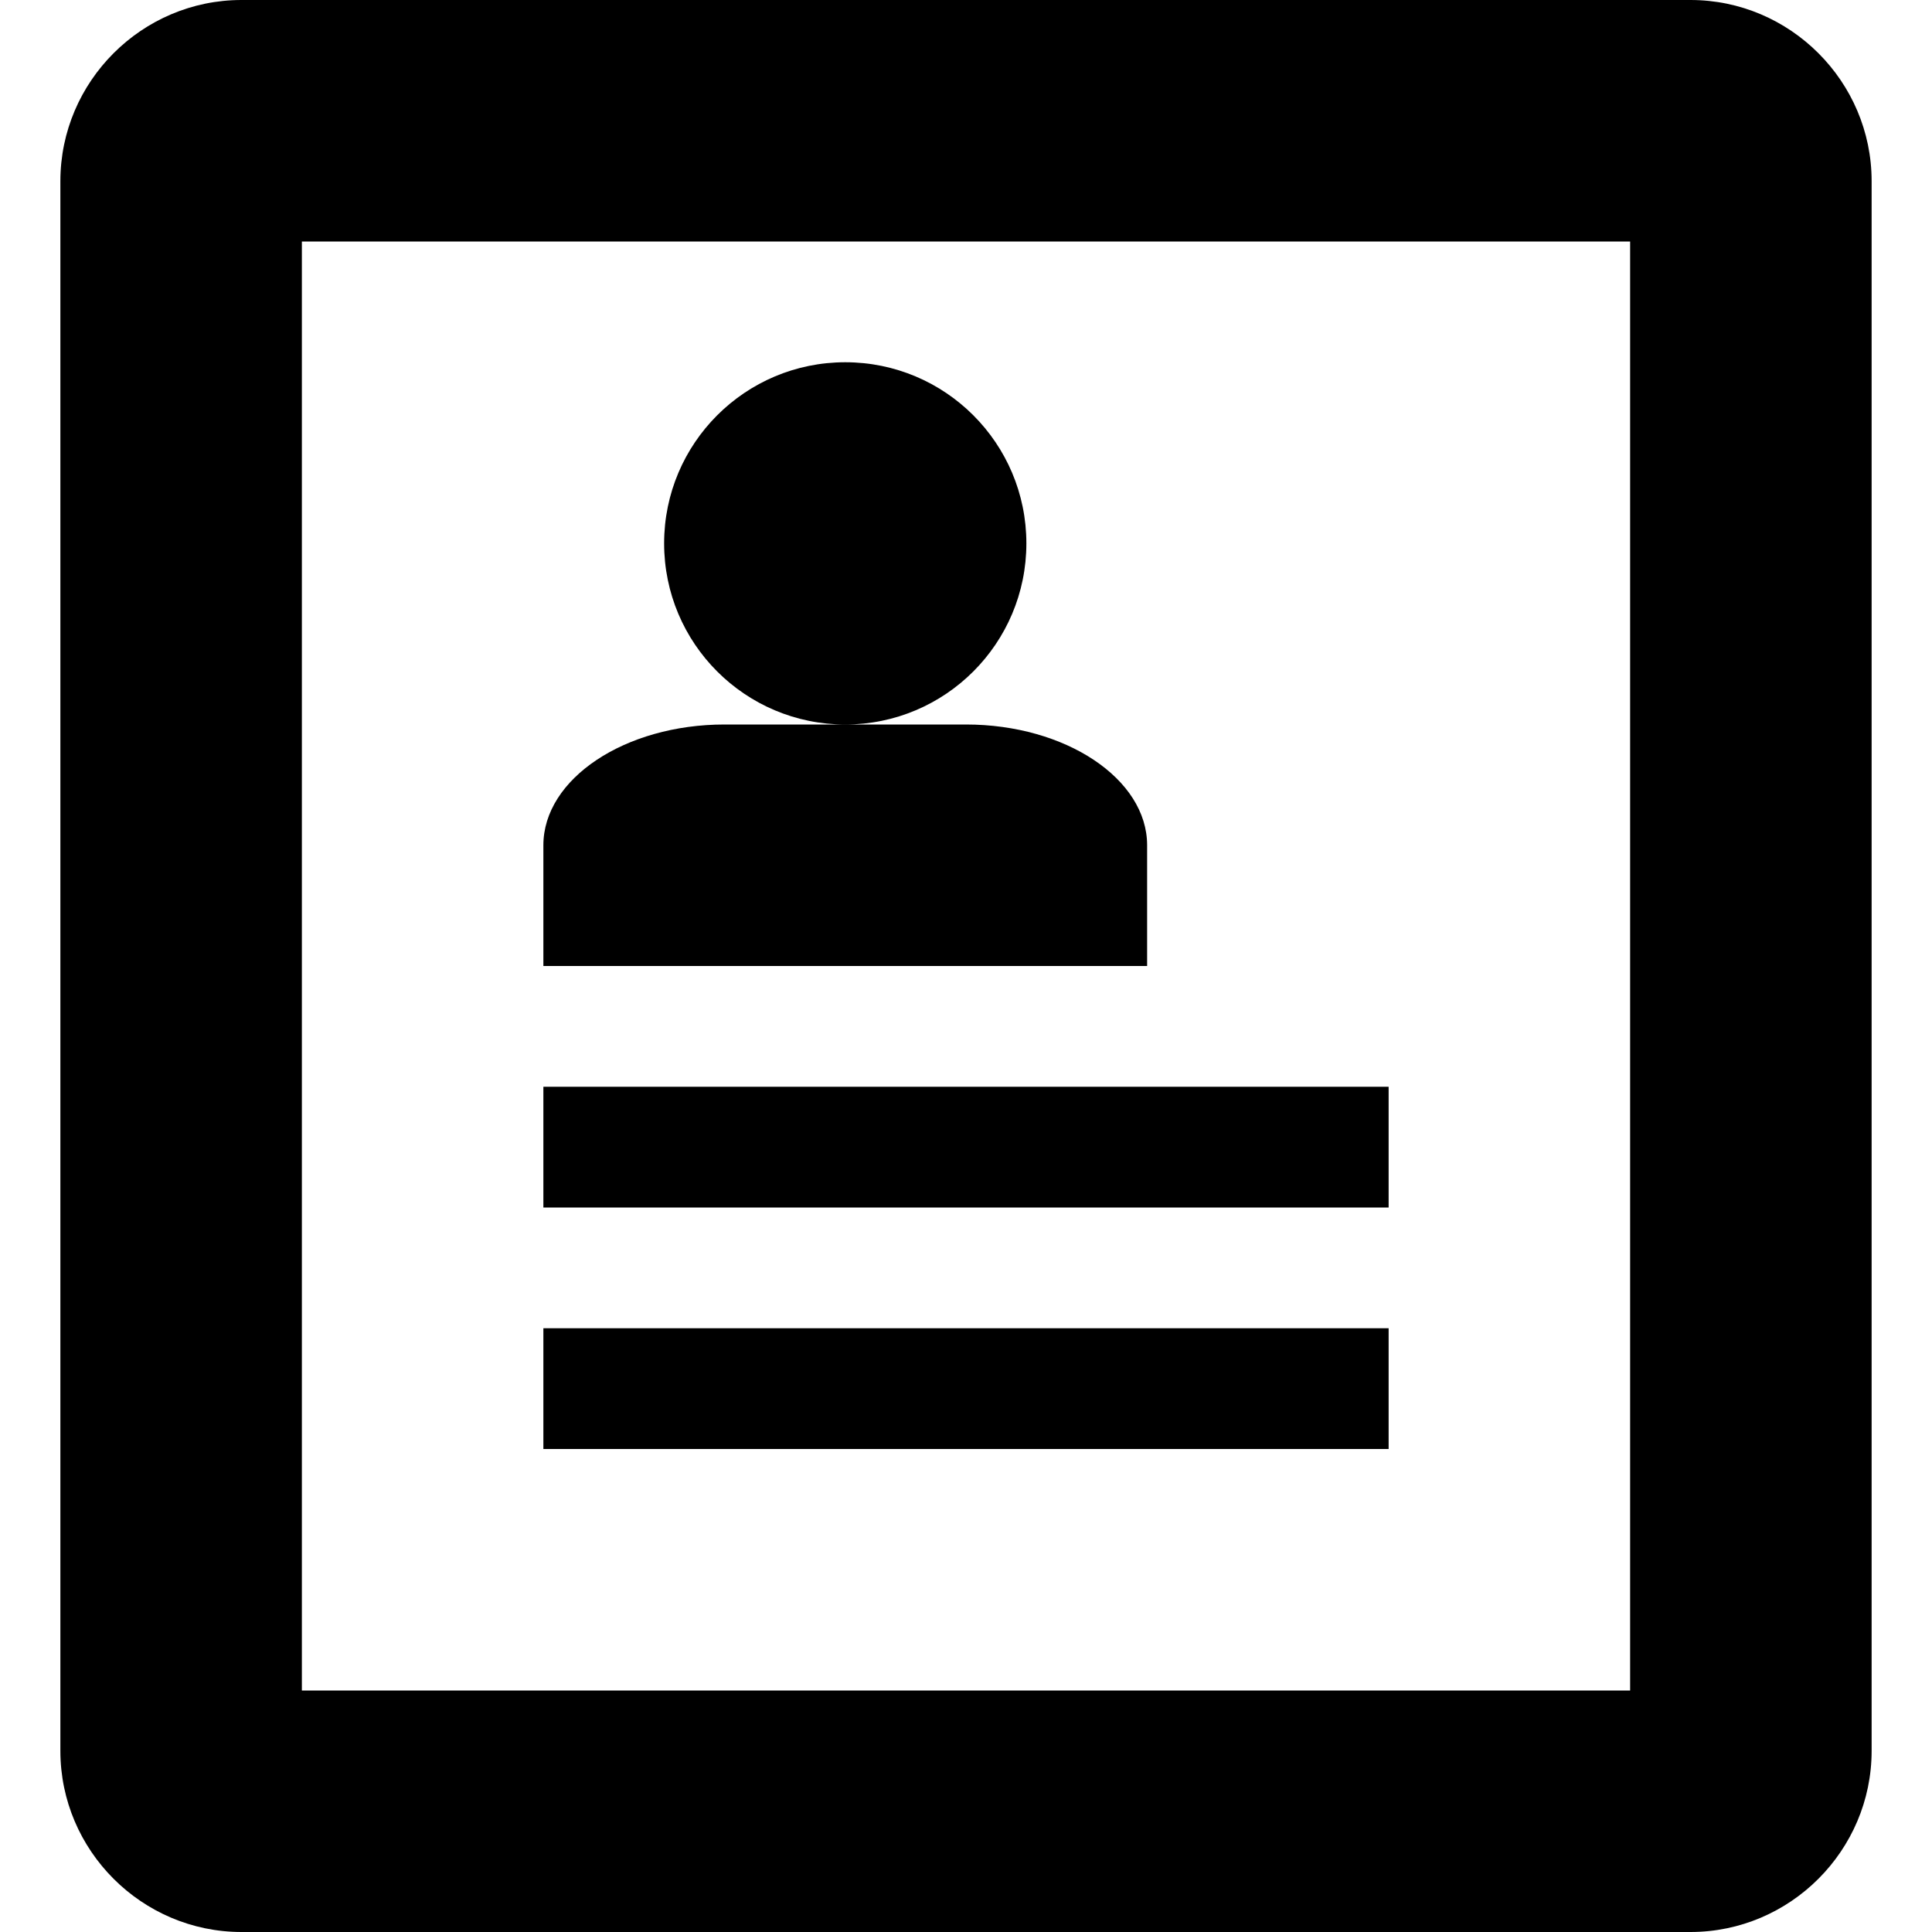
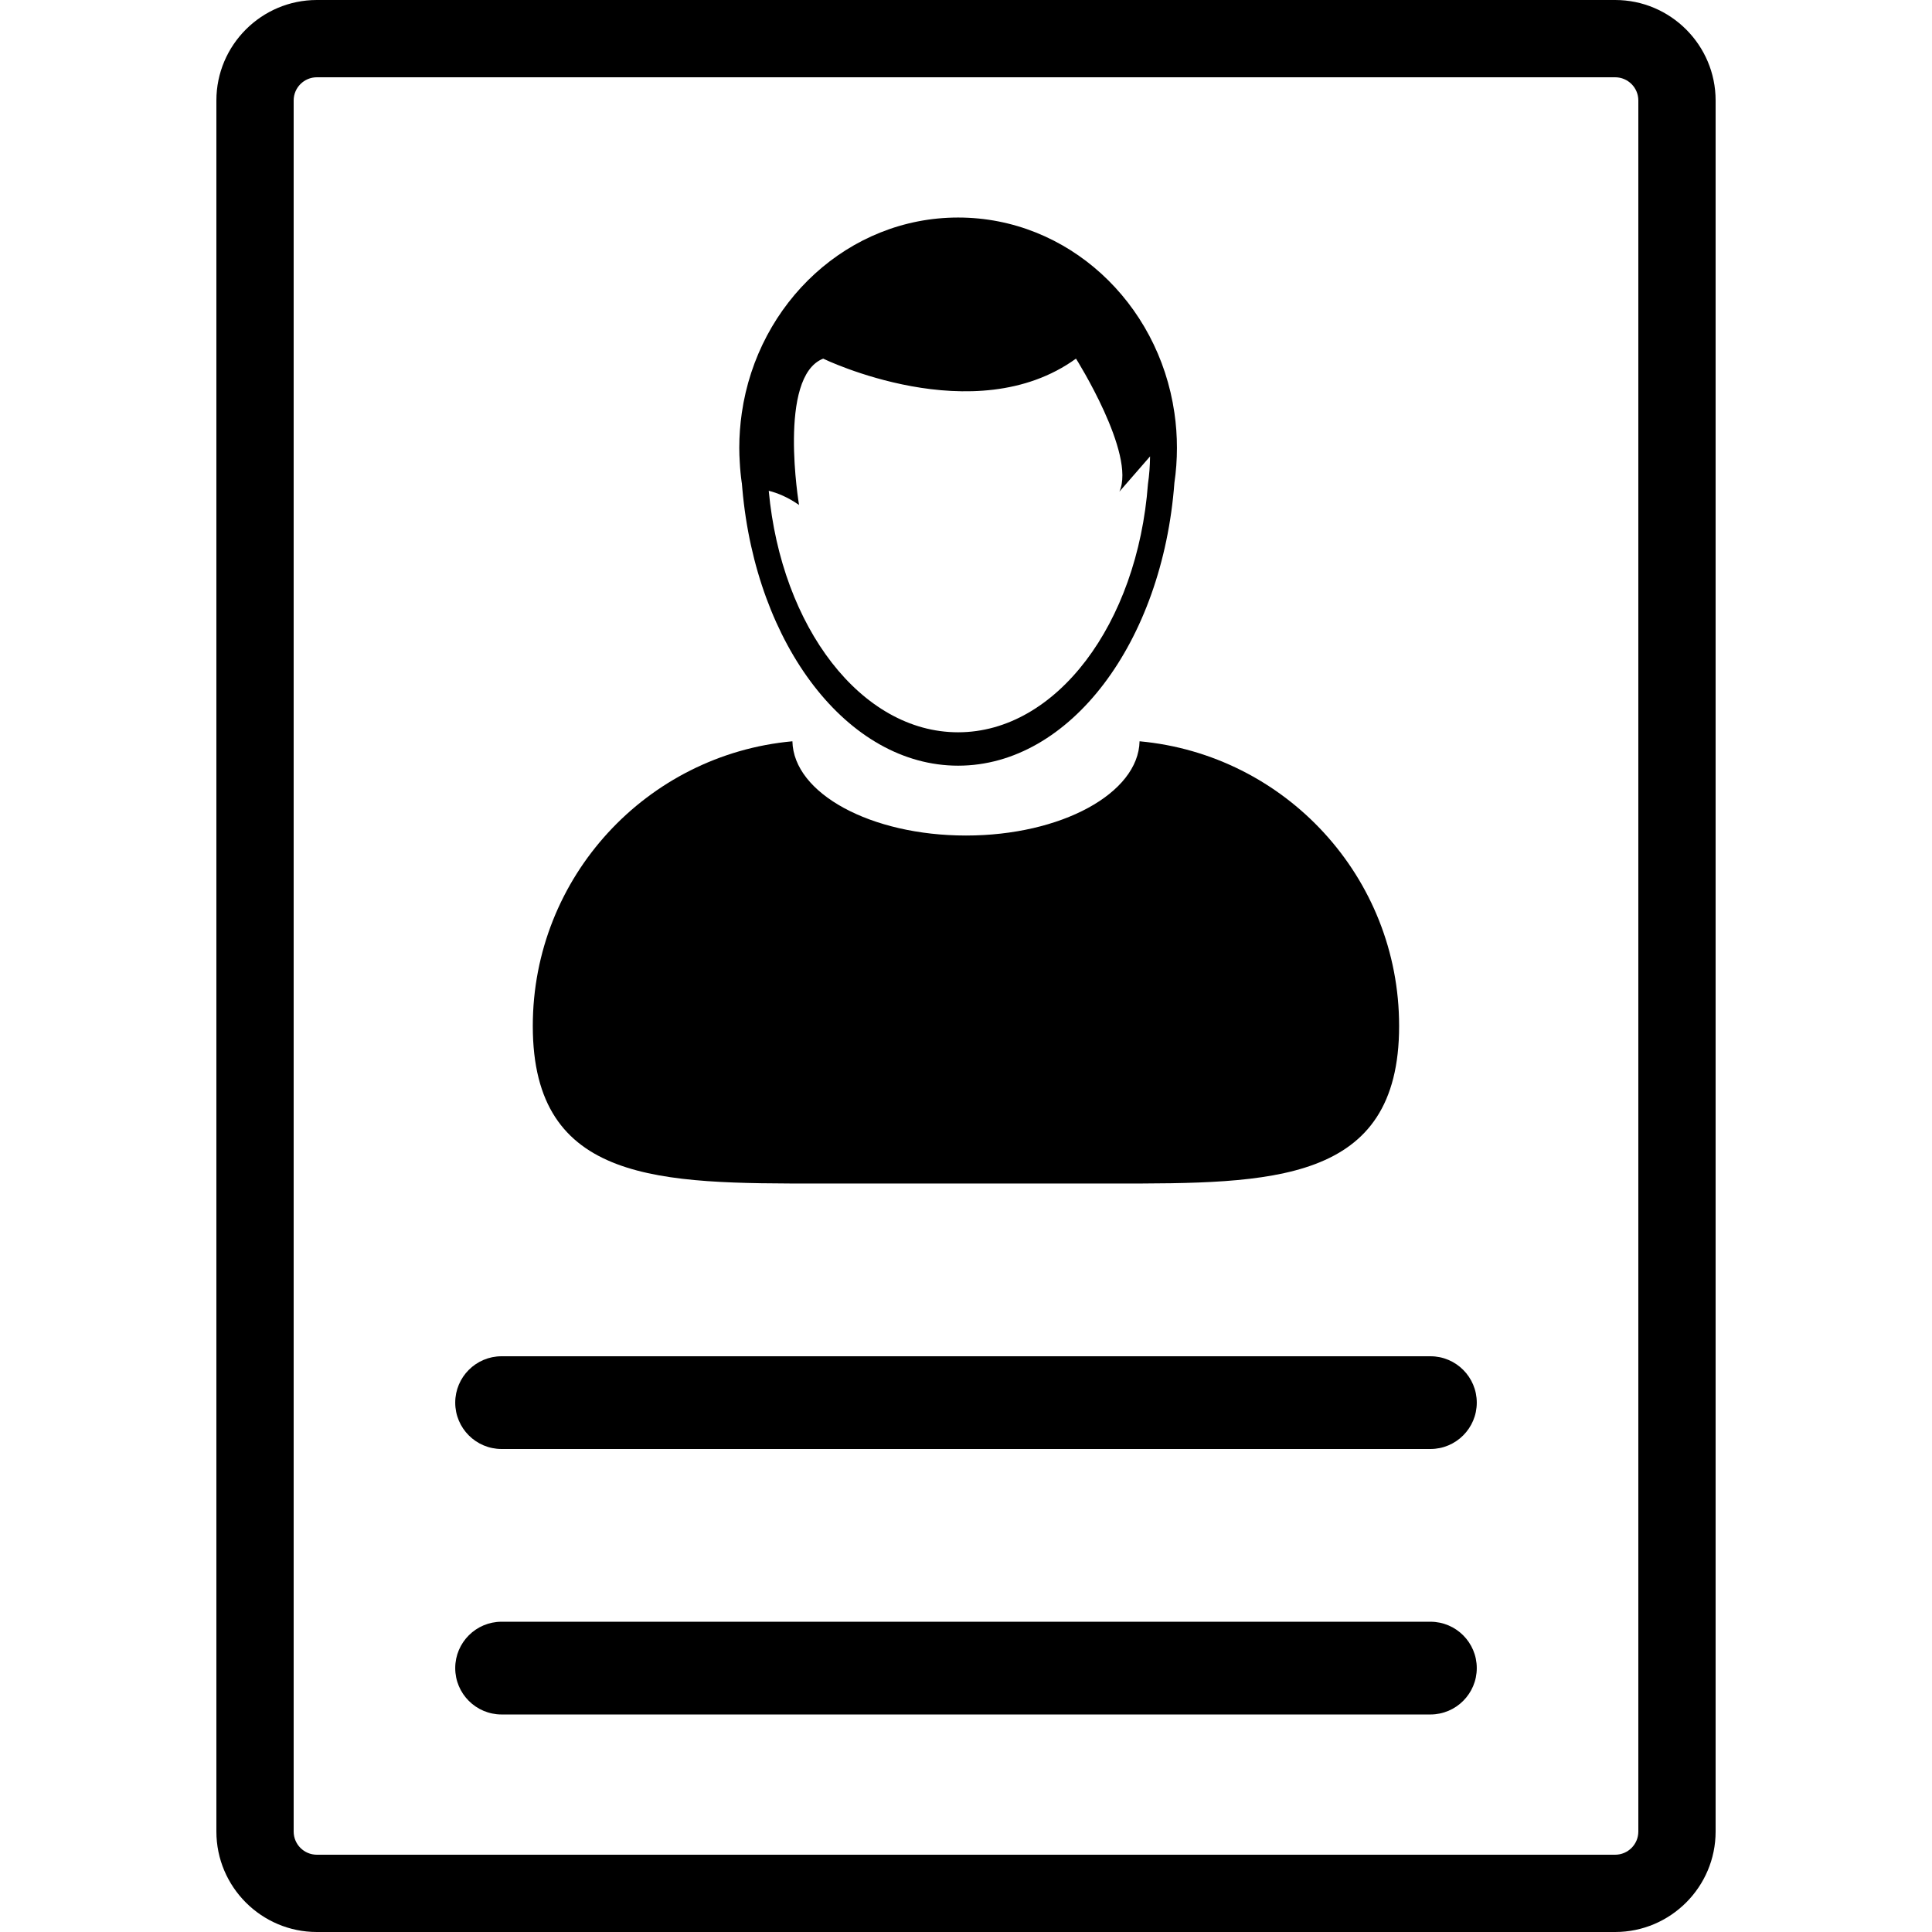
- <svg xmlns="http://www.w3.org/2000/svg" version="1.1" width="32" height="32" id="svg3143">
-   <defs id="defs3145" />
-   <g id="layer1">
-     <path d="M 28,0 H 4 C 2.35,0 1,1.35 1,3 v 26 c 0,1.65 1.35,3 3,3 h 24 c 1.65,0 3,-1.35 3,-3 V 3 C 31,1.35 29.65,0 28,0 z M 27,28 H 5 V 4 H 27 V 28 z M 9,18 h 14 v 2 H 9 z m 0,4 h 14 v 2 H 9 z M 11,9 c 0,-1.657 1.343,-3 3,-3 1.657,0 3,1.343 3,3 0,1.657 -1.343,3 -3,3 -1.657,0 -3,-1.343 -3,-3 z m 5,3 h -4 c -1.65,0 -3,0.9 -3,2 v 2 h 10 v -2 c 0,-1.1 -1.35,-2 -3,-2 z" id="path129" />
+ <svg xmlns="http://www.w3.org/2000/svg" version="1.1" width="32" height="32" id="svg3251">
+   <defs id="defs3253" />
+   <path style="fill:none" id="path8" d="m 26.752,1.28 -21.504,0 c -0.212,0 -0.384,0.172 -0.384,0.384 l 0,28.672 c 0,0.212 0.172,0.384 0.384,0.384 l 21.504,0 c 0.212,0 0.384,-0.172 0.384,-0.384 l 0,-28.672 c 0,-0.212 -0.172,-0.384 -0.384,-0.384 z M 13.623,6.628 C 13.793,5.456 14.755,4.557 15.916,4.557 c 1.161,0 2.123,0.898 2.292,2.07 0.018,0.121 0.027,0.245 0.027,0.371 0,0.126 -0.009,0.25 -0.027,0.371 -0.126,1.686 -1.104,2.998 -2.292,2.998 -1.173,0 -2.141,-1.279 -2.288,-2.933 -0.002,-0.022 -0.004,-0.044 -0.006,-0.065 -0.011,-0.072 -0.017,-0.145 -0.022,-0.218 -0.003,-0.05 -0.005,-0.101 -0.005,-0.152 3.55e-4,-0.126 0.009,-0.25 0.027,-0.37 z m 0.537,3.481 c 0.012,0.553 0.831,0.999 1.84,0.999 1.008,0 1.828,-0.446 1.84,-0.999 1.543,0.141 2.752,1.438 2.751,3.018 0,1.674 -1.357,1.67 -3.031,1.67 l -3.121,0 c -1.674,0 -3.031,0.004 -3.031,-1.67 -3.56e-4,-1.58 1.209,-2.877 2.752,-3.018 z m 9.532,17.333 -15.384,0 c -0.424,0 -0.768,-0.344 -0.768,-0.768 0,-0.424 0.344,-0.768 0.768,-0.768 l 15.384,0 c 0.424,0 0.768,0.344 0.768,0.768 0,0.424 -0.344,0.768 -0.768,0.768 z m 0,-4.096 -15.384,0 c -0.424,0 -0.768,-0.344 -0.768,-0.768 0,-0.424 0.344,-0.768 0.768,-0.768 l 15.384,0 c 0.424,0 0.768,0.344 0.768,0.768 0,0.424 -0.344,0.768 -0.768,0.768 z m 0,-4.096 -15.384,0 c -0.424,0 -0.768,-0.344 -0.768,-0.768 0,-0.424 0.344,-0.768 0.768,-0.768 l 15.384,0 c 0.424,0 0.768,0.344 0.768,0.768 0,0.424 -0.344,0.768 -0.768,0.768 z" />
+   <path id="path10" d="m 26.752,5.1199996e-8 -21.504,0 C 4.331,5.1199996e-8 3.584,0.747 3.584,1.664 l 0,28.672 C 3.584,31.253 4.331,32 5.248,32 L 26.752,32 c 0.917,0 1.664,-0.747 1.664,-1.664 l 0,-28.672 C 28.416,0.747 27.669,5.1199996e-8 26.752,5.1199996e-8 Z M 27.136,30.336 c 0,0.212 -0.172,0.384 -0.384,0.384 l -21.504,0 c -0.212,0 -0.384,-0.172 -0.384,-0.384 l 0,-28.672 c 0,-0.212 0.172,-0.384 0.384,-0.384 l 21.504,0 c 0.212,0 0.384,0.172 0.384,0.384 l 0,28.672 z" />
+   <g id="g4214" transform="translate(-1e-7,0.0500004)">
+     <path d="m 23.692,22.414 -15.384,0 c -0.424,0 -0.768,0.344 -0.768,0.768 0,0.424 0.344,0.768 0.768,0.768 l 15.384,0 c 0.424,0 0.768,-0.344 0.768,-0.768 0,-0.424 -0.344,-0.768 -0.768,-0.768 z" id="path12" />
+     <path d="m 23.692,26.811 -15.384,0 c -0.424,0 -0.768,0.344 -0.768,0.768 0,0.424 0.344,0.768 0.768,0.768 l 15.384,0 c 0.424,0 0.768,-0.344 0.768,-0.768 0,-0.424 -0.344,-0.768 -0.768,-0.768 z" id="path16" />
+     <g transform="translate(-0.08224604,1.105)" id="g4149">
+       <path style="fill:none" id="path6" d="m 15.952,10.974 c 1.63,0 2.972,-1.8 3.145,-4.113 0.022,-0.149 0.033,-0.302 0.035,-0.457 L 18.623,6.988 c 0.281,-0.622 -0.719,-2.203 -0.719,-2.203 -1.684,1.218 -4.188,0 -4.188,0 -0.756,0.298 -0.398,2.423 -0.398,2.423 -0.188,-0.131 -0.361,-0.2 -0.502,-0.235 0.208,2.259 1.532,4 3.136,4 z" />
+       <path id="path18" d="m 13.644,18.448 4.877,0 c 2.615,0 4.735,0.007 4.735,-2.609 0.001,-2.469 -1.888,-4.495 -4.299,-4.716 -0.019,0.863 -1.299,1.561 -2.875,1.561 -1.577,0 -2.856,-0.697 -2.875,-1.561 -2.411,0.22 -4.3,2.247 -4.3,4.716 0,2.615 2.12,2.609 4.736,2.609 z" />
+       <path id="path20" d="m 12.369,6.842 c 0.002,0.034 0.006,0.068 0.009,0.102 0.228,2.585 1.741,4.583 3.574,4.583 1.856,0 3.385,-2.05 3.582,-4.685 0.028,-0.189 0.042,-0.383 0.042,-0.58 0,-0.197 -0.014,-0.391 -0.042,-0.58 -0.265,-1.831 -1.768,-3.234 -3.582,-3.234 -1.815,0 -3.318,1.404 -3.583,3.236 -0.027,0.189 -0.042,0.382 -0.042,0.579 0,0.08 0.003,0.159 0.008,0.238 0.006,0.116 0.017,0.229 0.033,0.341 z m 1.347,-2.057 c 0,0 2.504,1.218 4.188,0 0,0 0.999,1.582 0.719,2.203 l 0.508,-0.584 c -0.002,0.155 -0.013,0.308 -0.035,0.457 -0.173,2.313 -1.516,4.113 -3.145,4.113 -1.604,0 -2.928,-1.742 -3.136,-4 0.142,0.035 0.314,0.104 0.502,0.235 0,5.562e-4 -0.358,-2.125 0.398,-2.423 z" />
+     </g>
  </g>
</svg>
